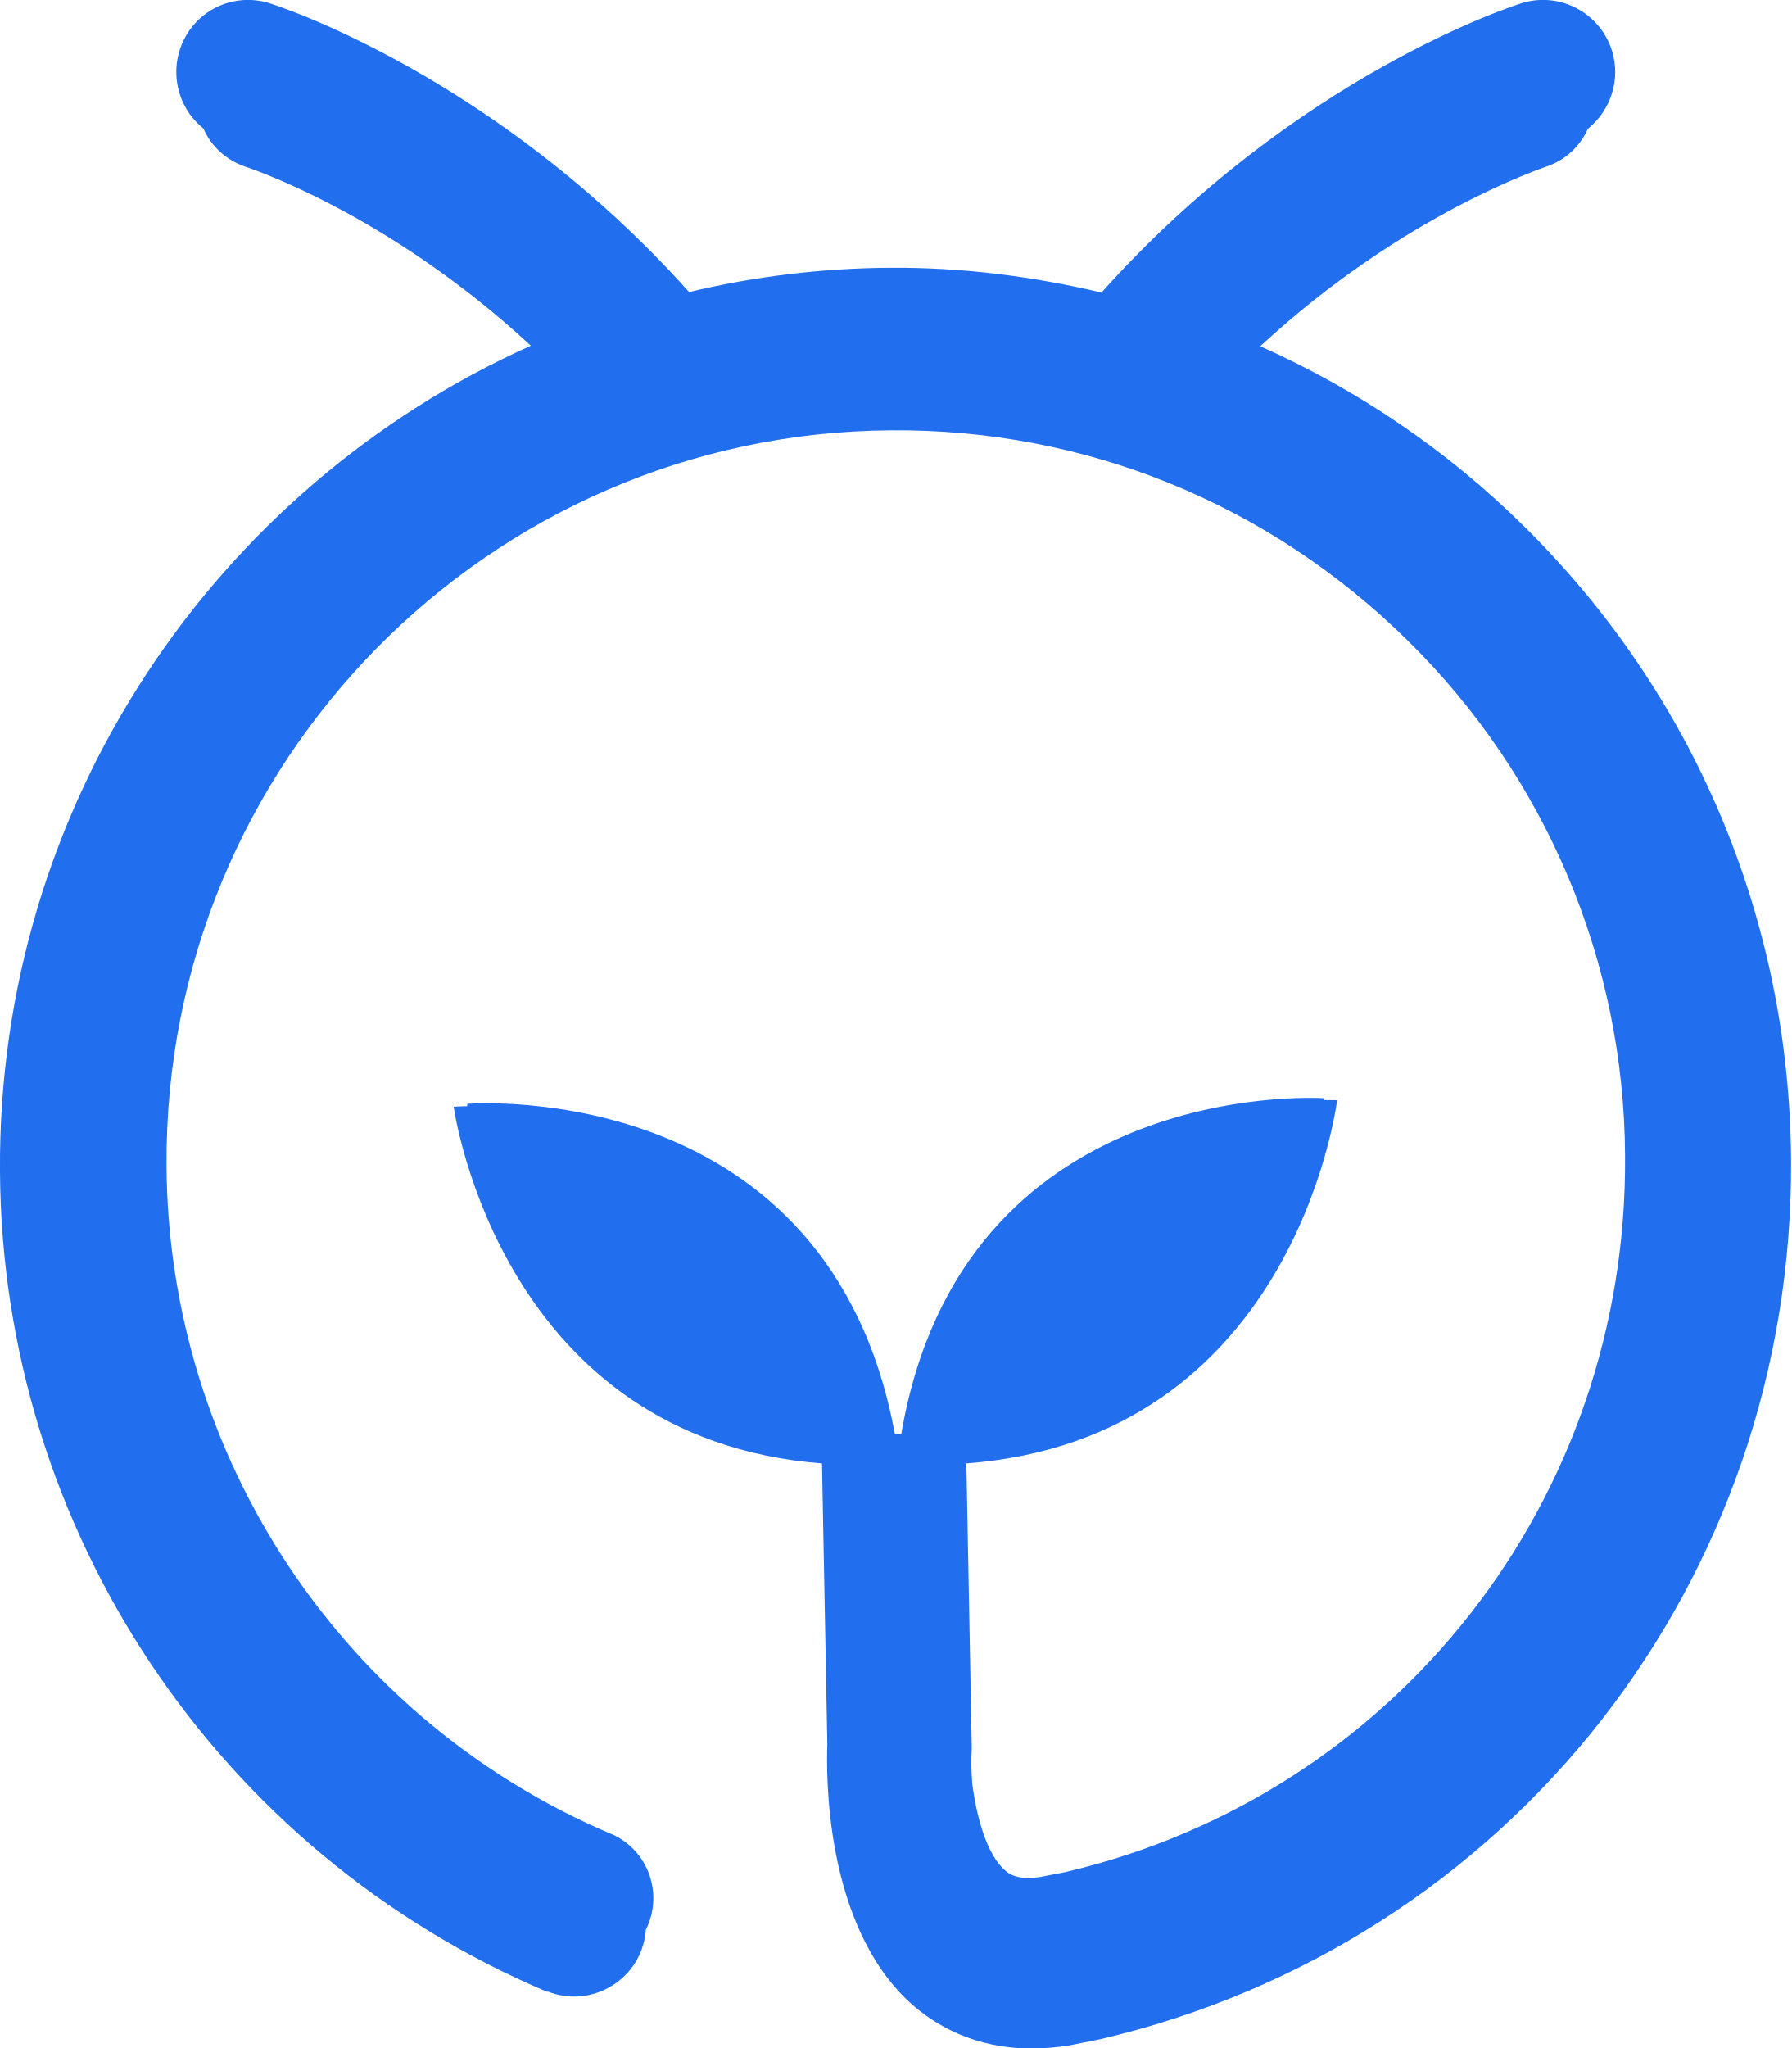
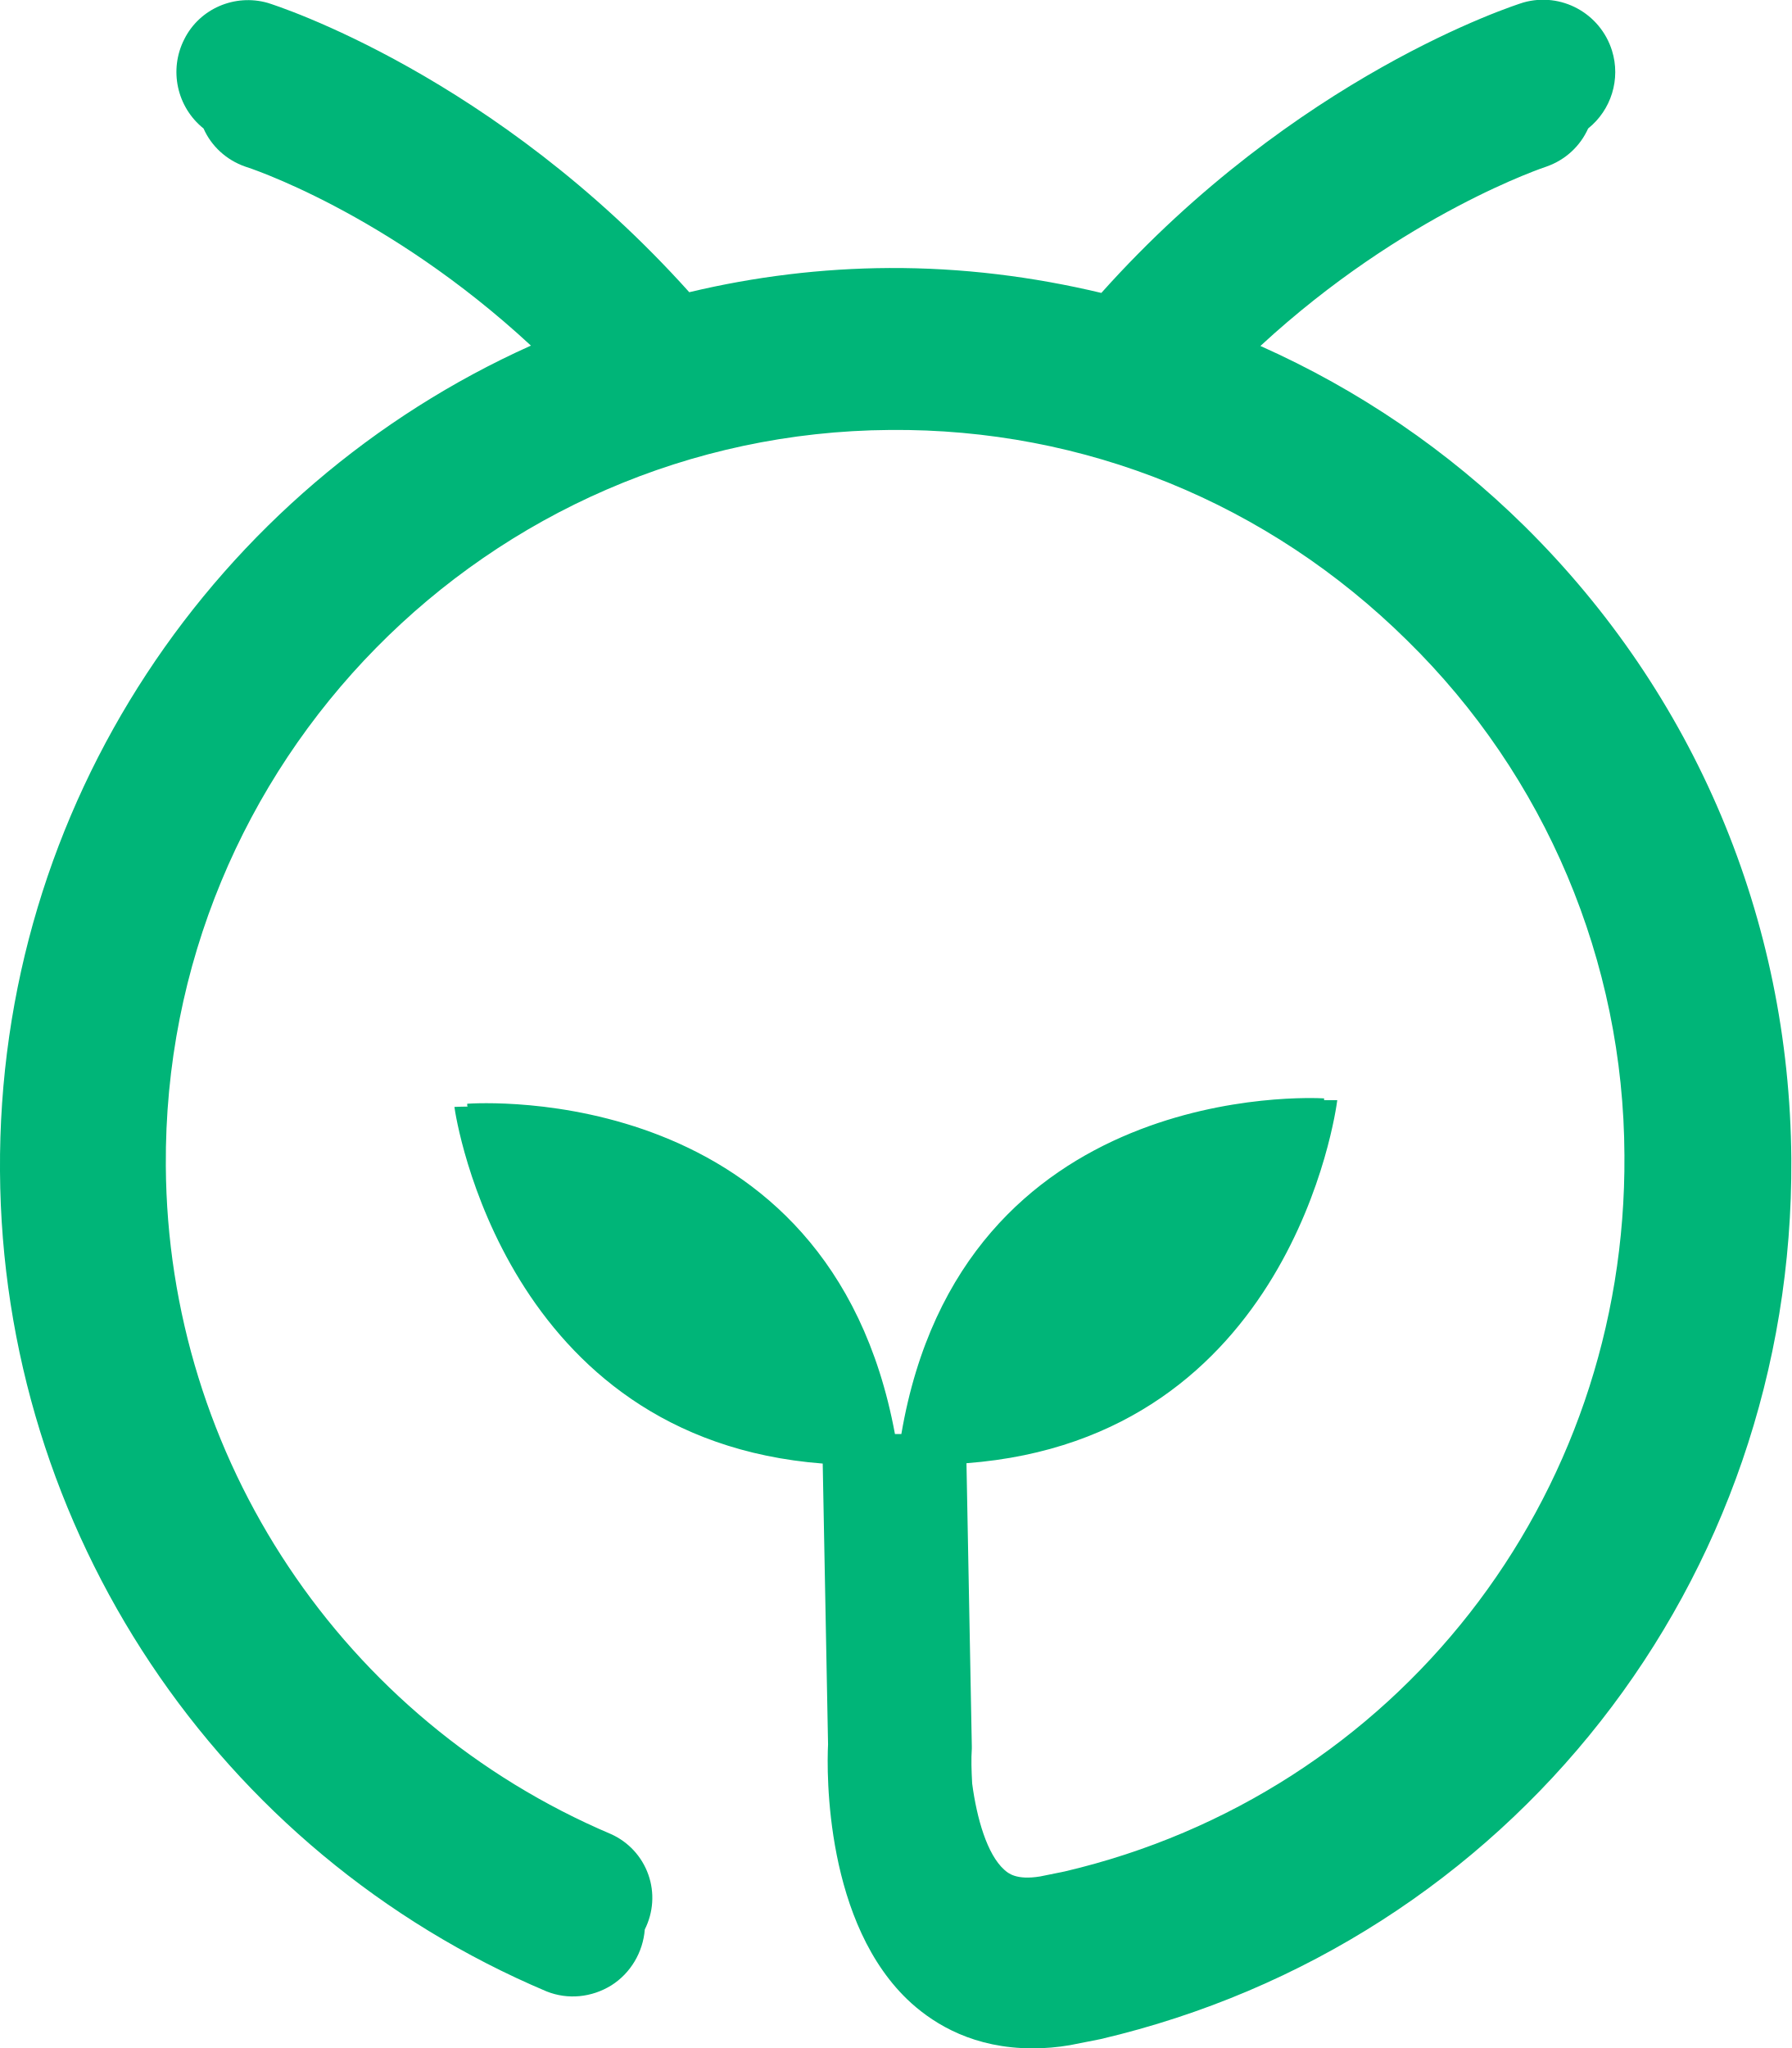
- <svg xmlns="http://www.w3.org/2000/svg" id="_图层_2" data-name="图层 2" viewBox="0 0 67.12 76.72">
+ <svg xmlns="http://www.w3.org/2000/svg" id="_图层_2" data-name="图层 2" viewBox="0 0 50.34 57.54">
  <defs>
    <style>
      .cls-1 {
-         fill:#216EEE;
+         fill: #00b578;
      }
    </style>
  </defs>
  <g id="_图层_1-2" data-name="图层 1">
-     <path class="cls-1" d="m17.51,41.41s0-.04,0-.06h0s0,0,0,0h0s0,0,0,0c.45-.03,13.57-.88,16.02,12.37h.24c2.27-13.26,15.39-12.61,15.84-12.58h0s0,0,0,0h0,0s0,.05,0,.07c.28,0,.45,0,.49.01h0s0,0,0,0h0,0c-.06.45-1.75,12.68-13.89,13.6l.2,10.6v.1c-.02.38-.02.83.02,1.3.17,1.31.56,2.65,1.21,3.23.15.13.45.4,1.35.26l.93-.18c12.4-2.91,21.07-13.95,20.97-26.83-.03-7.26-2.96-14.21-8.14-19.3-5.2-5.13-12.08-7.94-19.38-7.88-15.07.11-27.24,12.47-27.13,27.57.07,10.92,6.62,20.76,16.68,25.02h.01s0,0,0,0c.65.29,1.16.84,1.4,1.52.24.68.19,1.42-.13,2.06-.06.86-.53,1.64-1.26,2.09-.73.46-1.63.54-2.43.22v.02C8.14,69.38.08,57.3,0,43.89c-.1-13.75,8.1-25.65,19.89-30.94-5.41-5.01-10.65-6.69-10.71-6.71h0c-.7-.24-1.27-.76-1.56-1.43-1-.8-1.3-2.2-.72-3.34C7.48.32,8.79-.25,10.03.1h0c.35.1,8.51,2.72,15.79,10.84,2.46-.59,4.97-.89,7.5-.91,2.72-.02,5.38.32,7.95.93C48.56,2.82,56.73.2,57.08.1h0c1.41-.4,2.88.4,3.32,1.8.33,1.06-.03,2.22-.9,2.92-.29.65-.84,1.18-1.56,1.42h0c-.06.03-5.34,1.75-10.72,6.73,3.68,1.64,7.03,3.92,9.89,6.75,6.38,6.3,9.93,14.72,10,23.7.11,15.81-10.53,29.37-25.88,32.97l-1.15.23c-.46.08-.93.11-1.4.12-2.18,0-3.64-.88-4.55-1.69-3.25-2.94-3.17-8.64-3.13-9.7l-.2-10.53c-11.9-.92-13.74-12.93-13.8-13.36h0s0,0,0,0h0s0,0,0,0c.05,0,.22-.02.49-.02h0Z" />
+     <path class="cls-1" d="m13.13,31.06s0-.03,0-.05h0s0,0,0,0h0s0,0,0,0c.34-.02,10.18-.66,12.02,9.28h.18c1.7-9.95,11.54-9.45,11.88-9.43h0s0,0,0,0h0,0s0,.04,0,.05c.21,0,.34,0,.37,0h0s0,0,0,0h0,0c-.04.33-1.31,9.51-10.42,10.2l.15,7.95v.07c-.02.29-.01.62.01.98.13.98.42,1.99.9,2.42.11.1.34.3,1.01.19l.69-.14c9.3-2.18,15.8-10.46,15.73-20.12-.02-5.45-2.22-10.66-6.11-14.47-3.9-3.85-9.06-5.96-14.53-5.91-11.3.08-20.43,9.36-20.35,20.68.05,8.19,4.97,15.57,12.51,18.77h0s0,0,0,0c.49.22.87.63,1.05,1.14.18.51.14,1.06-.1,1.54-.05.64-.4,1.23-.94,1.57-.55.34-1.22.41-1.82.17h0C6.11,52.04.06,42.98,0,32.91-.07,22.6,6.08,13.68,14.92,9.71c-4.06-3.76-7.99-5.02-8.03-5.03h0c-.52-.18-.95-.57-1.17-1.07-.75-.6-.98-1.65-.54-2.51C5.61.24,6.6-.18,7.52.08h0c.26.08,6.38,2.04,11.85,8.13,1.84-.44,3.73-.67,5.62-.68,2.04-.01,4.03.24,5.96.7C36.42,2.12,42.55.15,42.81.07h0c1.06-.3,2.16.3,2.49,1.35.25.8-.02,1.67-.67,2.19-.22.49-.63.88-1.17,1.07h0s-4,1.31-8.04,5.04c2.76,1.23,5.27,2.94,7.42,5.06,4.79,4.73,7.45,11.04,7.5,17.78.08,11.86-7.9,22.03-19.41,24.73l-.86.17c-.35.06-.7.09-1.05.09-1.64,0-2.73-.66-3.41-1.27-2.43-2.2-2.38-6.48-2.34-7.27l-.15-7.89c-8.92-.69-10.31-9.7-10.35-10.02h0s0,0,0,0h0s0,0,0,0c.03,0,.16-.01.37-.01h0Z" />
  </g>
</svg>
